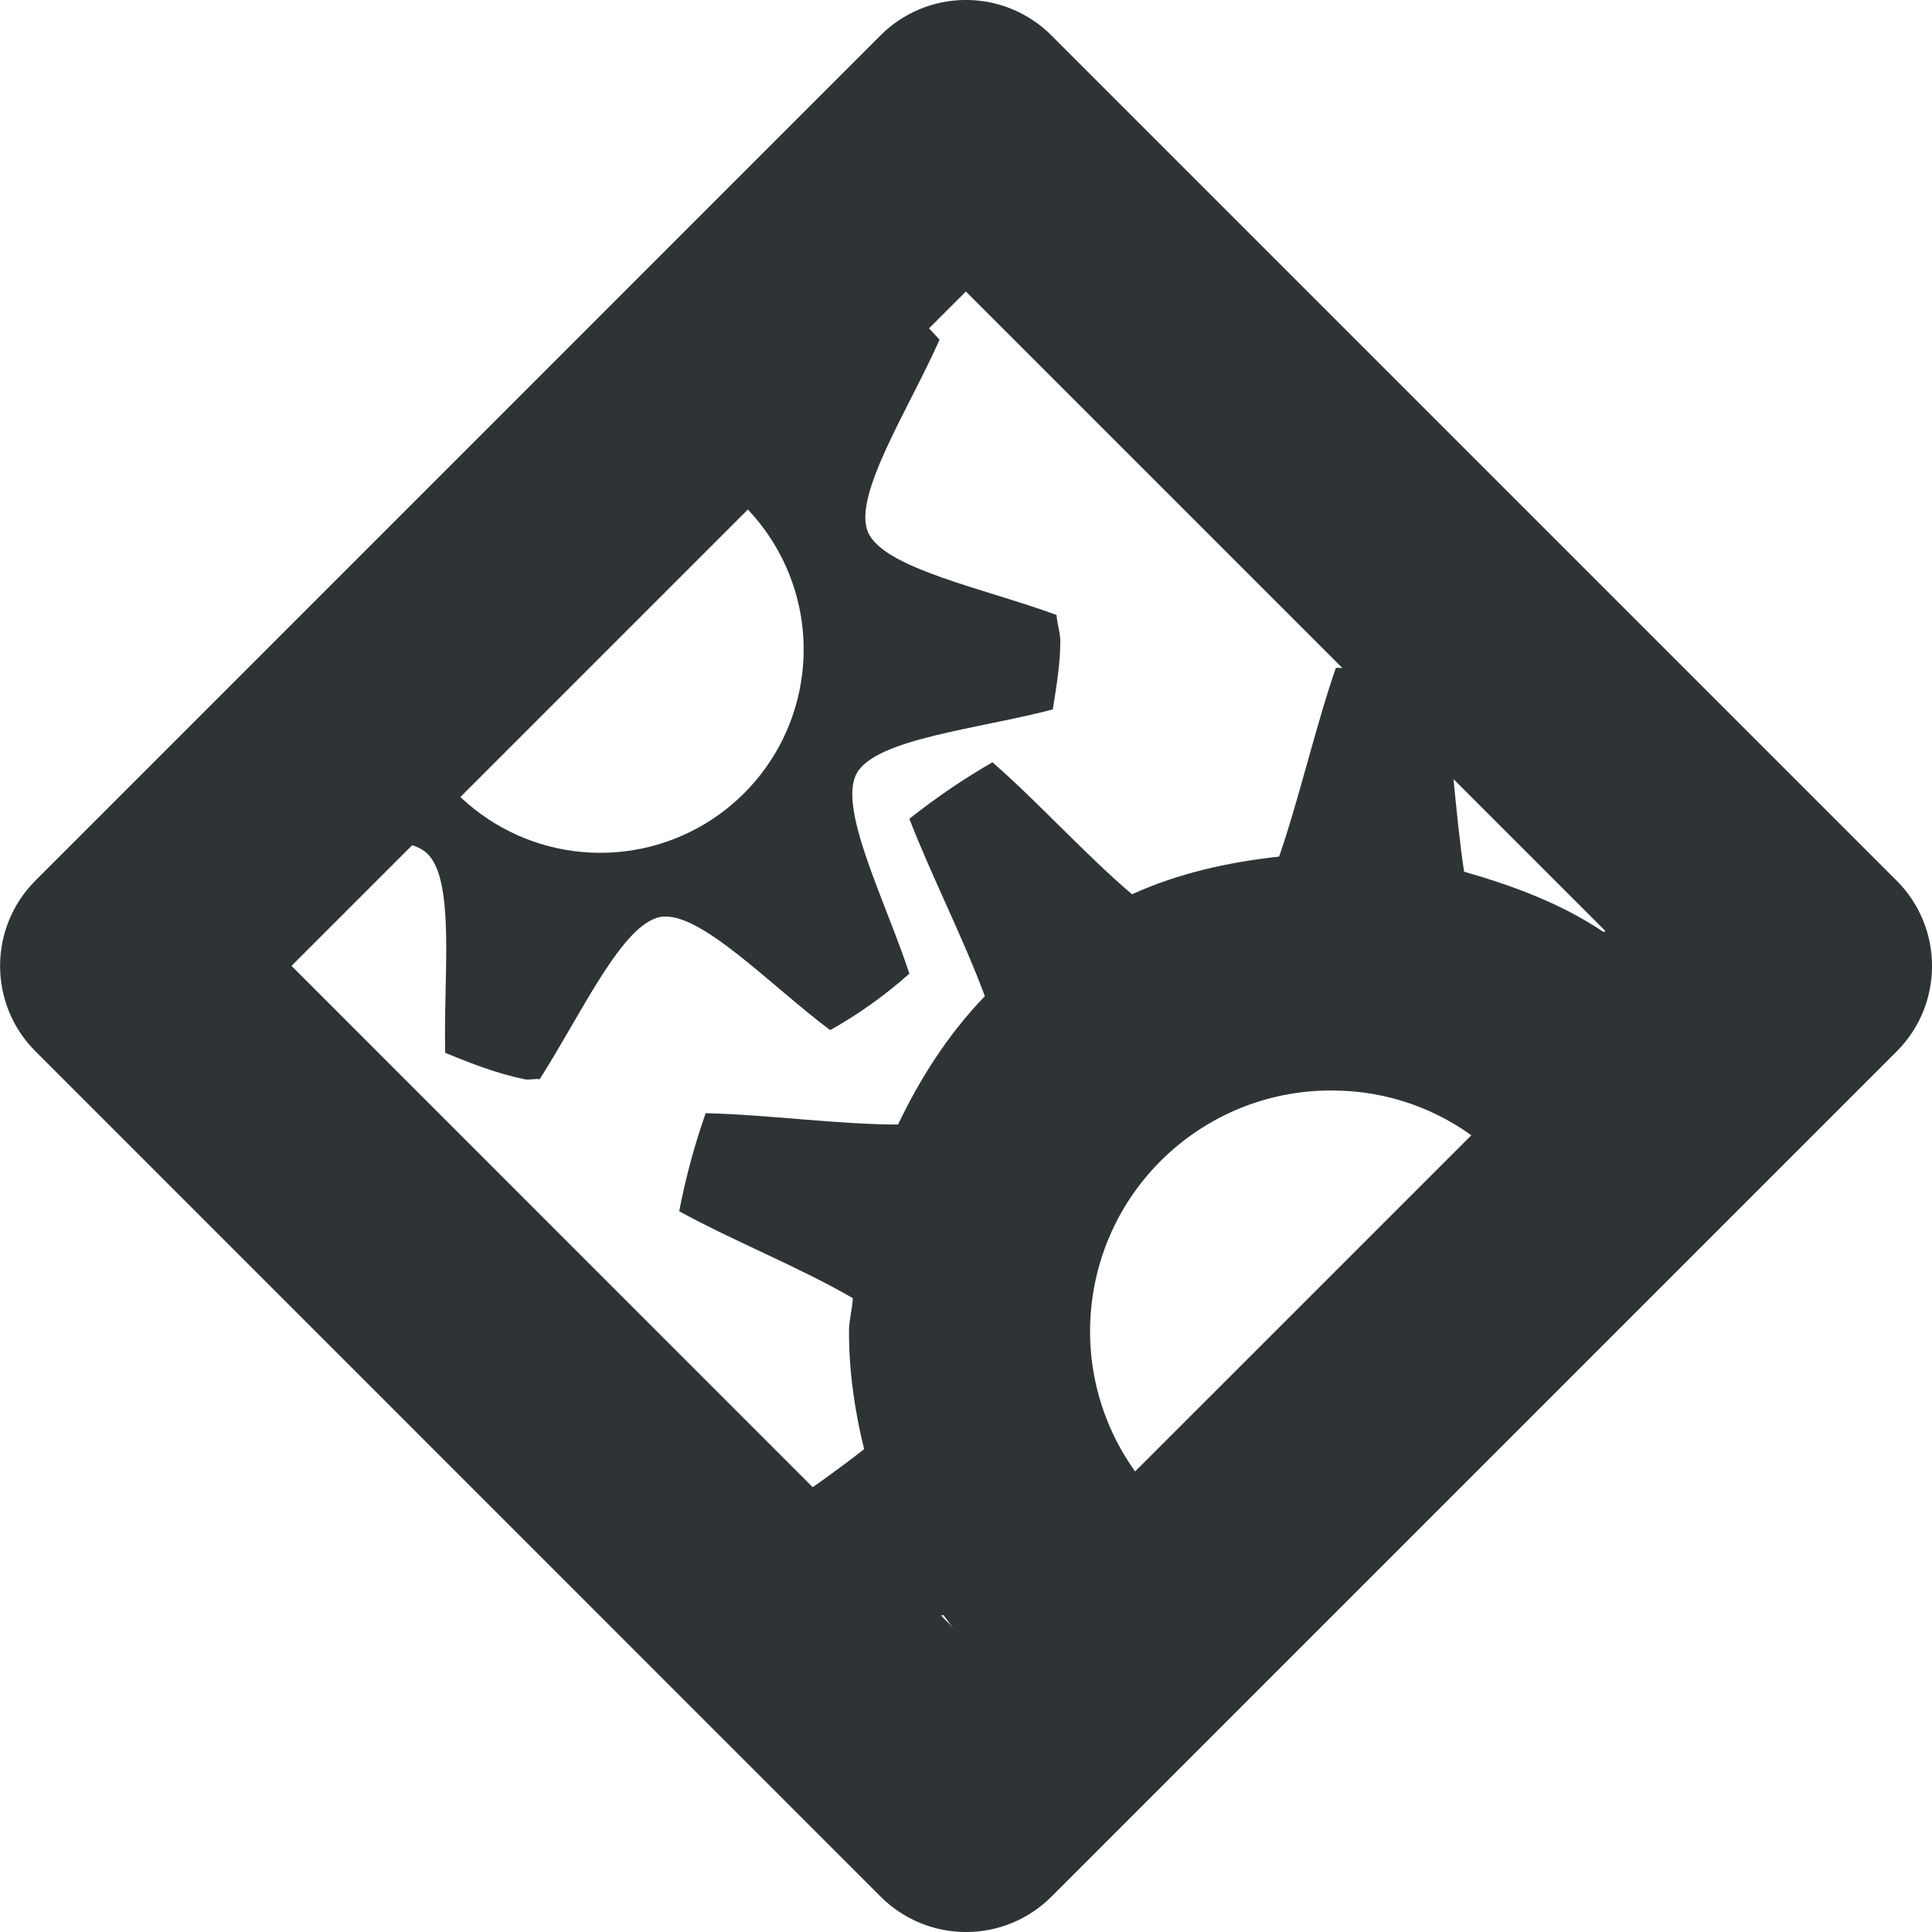
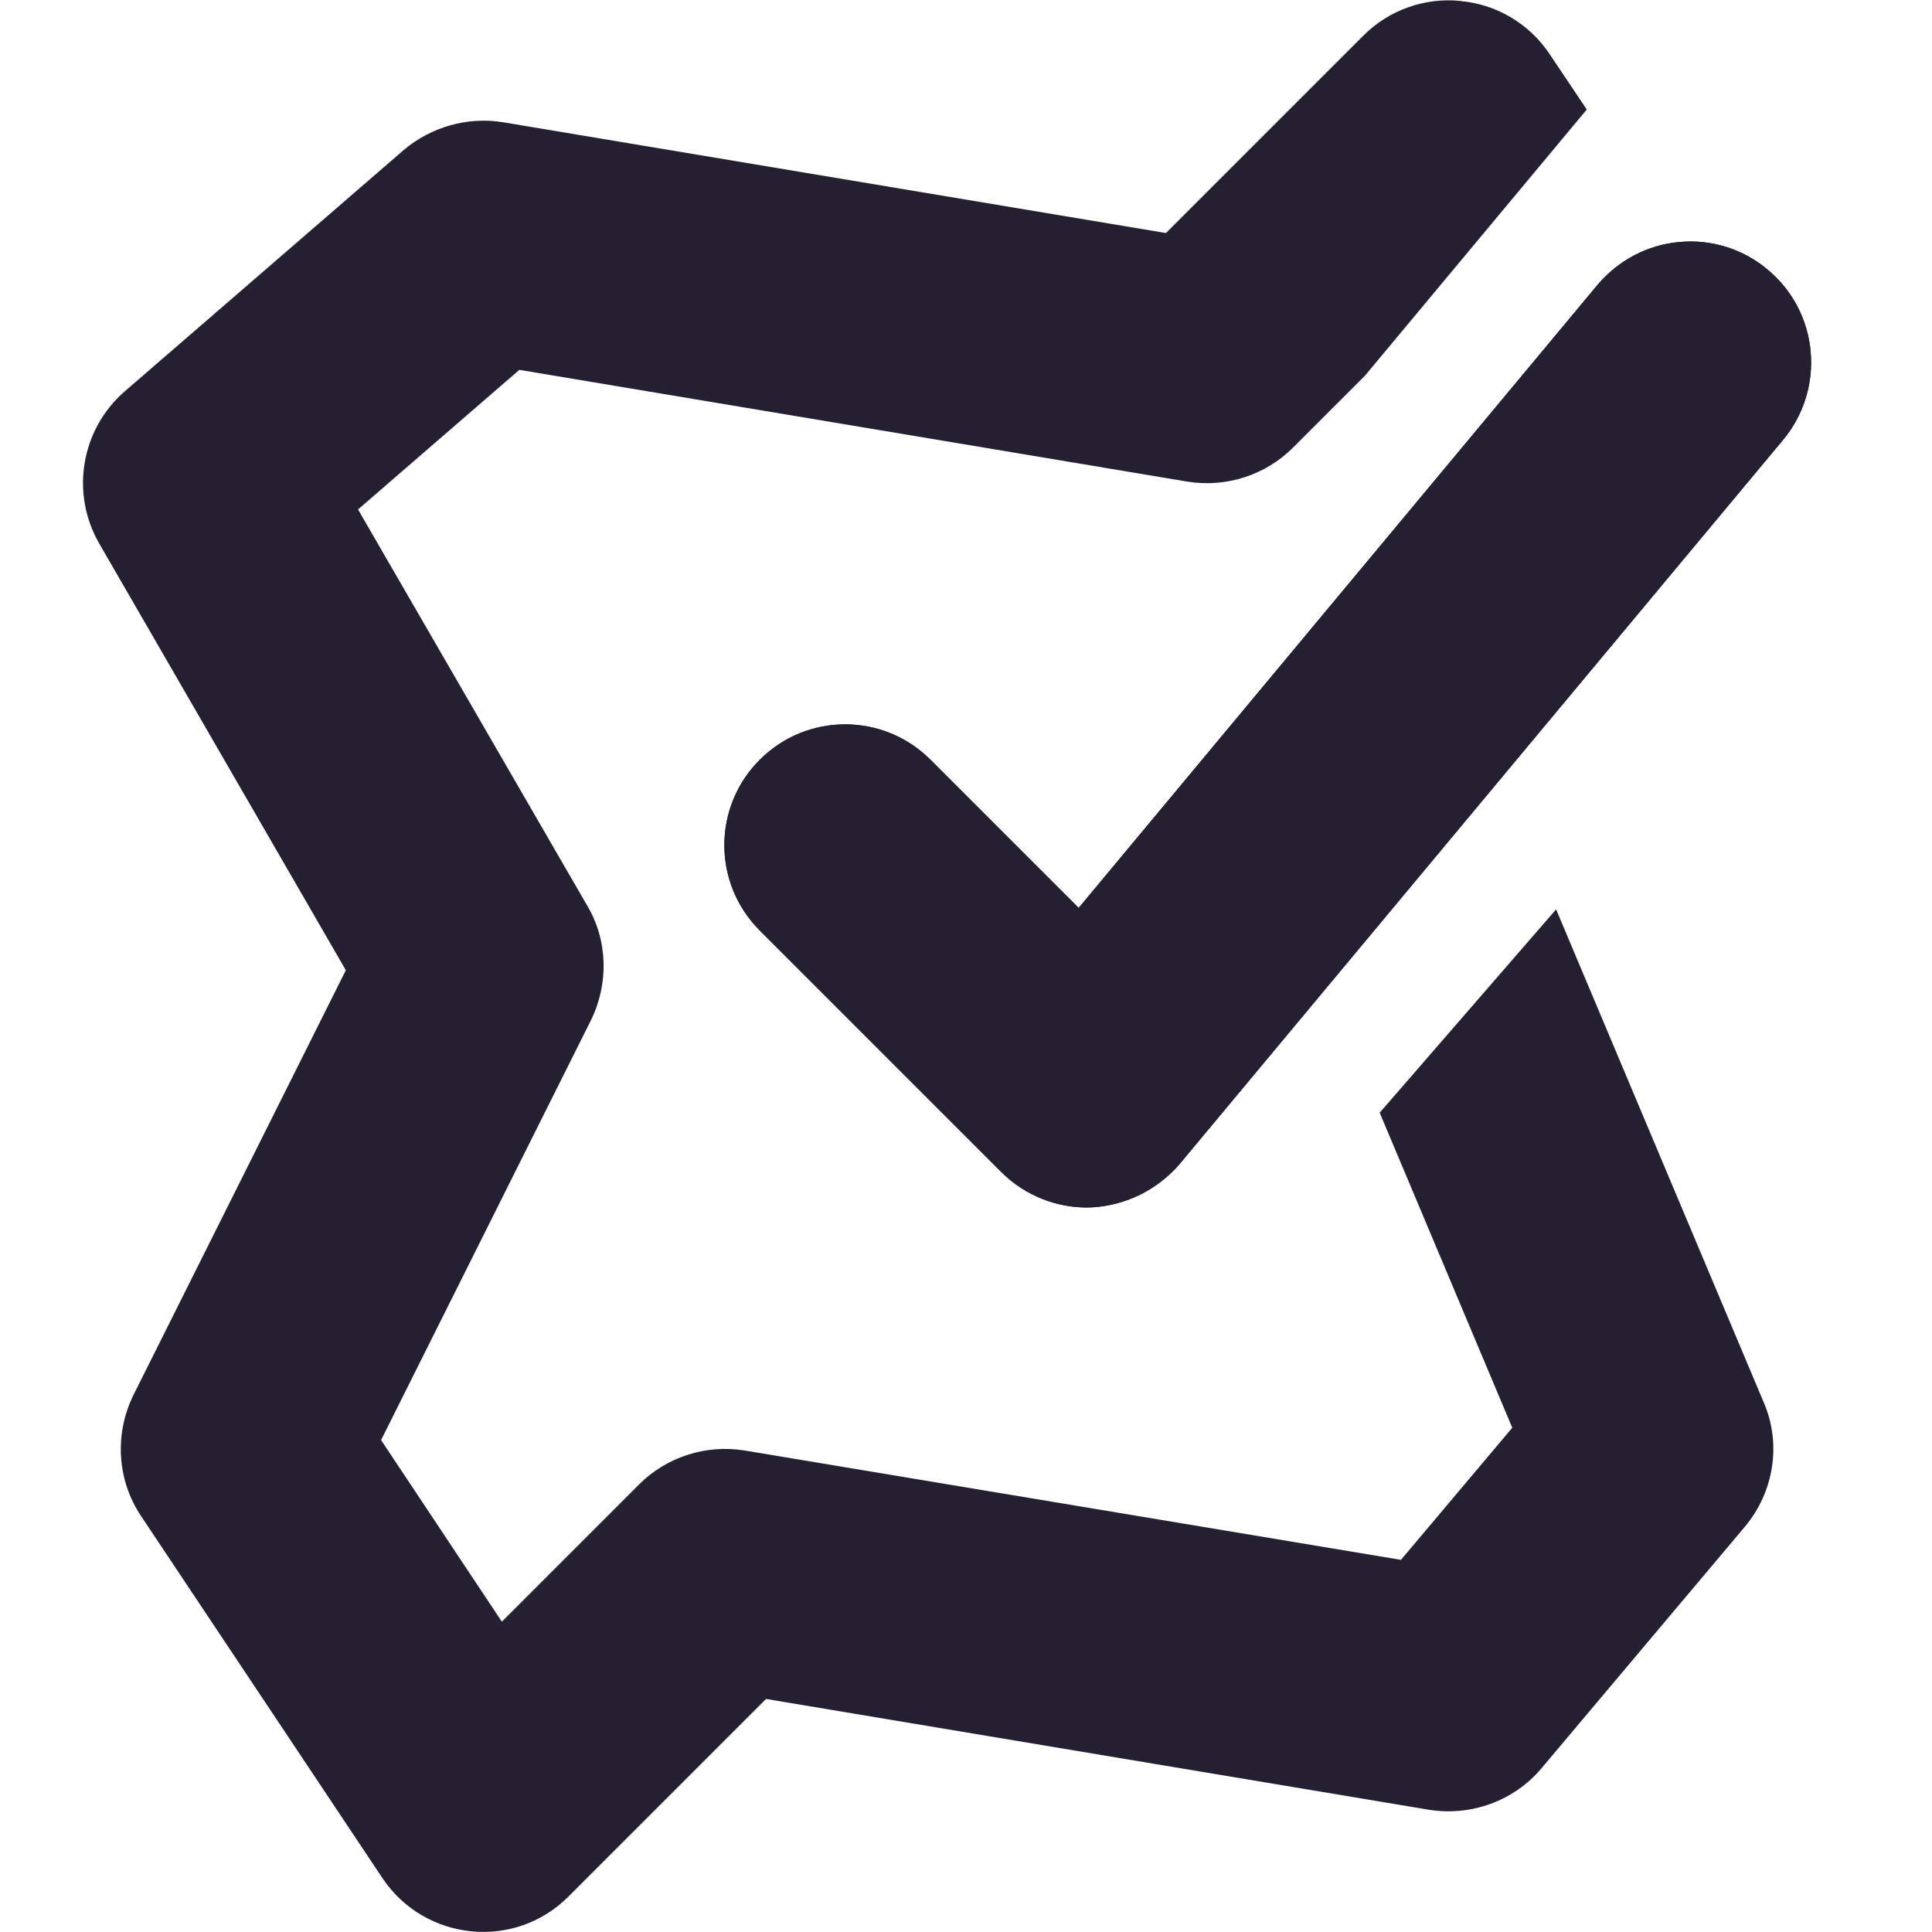
- <svg xmlns="http://www.w3.org/2000/svg" width="16" height="16">
-   <g color="#000" fill="#2e3436">
-     <path d="M7.188 2.281c-.094.056-.192.125-.29.19L5.566 3.803a1.684 1.684 0 11-2.17 2.17L2.332 7.037c.506-.069 1.017-.136 1.2.026.242.214.139 1.031.155 1.656.213.088.427.171.657.219.04.008.085-.007.125 0 .337-.525.683-1.288 1-1.344.322-.057.905.562 1.406.937a3.67 3.67 0 00.656-.468c-.195-.595-.594-1.369-.437-1.657.158-.29 1.019-.37 1.625-.531.028-.183.062-.371.062-.562 0-.075-.027-.146-.031-.22-.587-.217-1.435-.385-1.562-.687-.128-.302.34-1.021.593-1.593a3.722 3.722 0 00-.593-.532zm3.875 3.25c-.165.475-.305 1.086-.47 1.563-.43.047-.84.14-1.218.312-.38-.322-.787-.773-1.156-1.093a5.562 5.562 0 00-.688.468c.177.46.453 1.001.625 1.469-.298.309-.531.67-.719 1.063-.494 0-1.102-.084-1.593-.094a5.68 5.68 0 00-.219.812c.435.24 1.006.468 1.438.72-.006.093-.032.185-.032.28 0 .333.049.66.125.97-.382.304-.898.63-1.28.937.015.044.04.083.058.127l.613.613c.417-.1.868-.223 1.266-.303.248.343.532.626.875.875-.027.135-.068.283-.104.428.174-.063.34-.155.482-.297l1.432-1.432a1.994 1.994 0 01.533-3.918c.919 0 1.684.623 1.918 1.467l1.338-1.338c.06-.06.11-.124.156-.191-.035-.062-.06-.13-.1-.188.096-.152.205-.31.315-.47.017-.348-.1-.7-.37-.971l-.177-.176c-.28.192-.561.387-.83.555-.345-.233-.746-.383-1.156-.5-.077-.507-.107-1.132-.187-1.625a5.44 5.44 0 00-.875-.063zm-9.247.608c-.087.068-.173.138-.254.205l.014.035z" style="marker:none" overflow="visible" />
-     <path d="M8.707.293a1 1 0 00-1.415 0l-6.999 7a1 1 0 000 1.413l7 7.001a1 1 0 001.415 0l7-7a1 1 0 000-1.413zm-.708 2.121l5.587 5.587L8 13.586 2.414 7.999z" style="line-height:normal;font-variant-ligatures:normal;font-variant-position:normal;font-variant-caps:normal;font-variant-numeric:normal;font-variant-alternates:normal;font-feature-settings:normal;text-indent:0;text-align:start;text-decoration-line:none;text-decoration-style:solid;text-decoration-color:#000;text-transform:none;text-orientation:mixed;shape-padding:0;isolation:auto;mix-blend-mode:normal;marker:none" font-weight="400" font-family="sans-serif" overflow="visible" />
+ <svg xmlns="http://www.w3.org/2000/svg" height="16px" viewBox="0 0 16 16" width="16px">
+   <filter id="a" height="100%" width="100%" x="0%" y="0%">
+     <feColorMatrix color-interpolation-filters="sRGB" values="0 0 0 0 1 0 0 0 0 1 0 0 0 0 1 0 0 0 1 0" />
+   </filter>
+   <mask id="b">
+     <g filter="url(#a)">
+       <rect fill-opacity="0.499" height="19.2" width="19.2" x="-1.6" y="-1.6" />
+     </g>
+   </mask>
+   <clipPath id="c">
+     <rect height="152" width="192" />
+   </clipPath>
+   <g mask="url(#b)">
+     <g clip-path="url(#c)" fill="none" stroke="#241f31" stroke-linecap="round" stroke-linejoin="round" stroke-width="8" transform="matrix(1 0 0 1 -168 -16)">
+       <path d="m 92 236 c 0 15.441 -12.52 27.961 -27.961 27.961 c -15.441 0 -27.957 -12.52 -27.957 -27.961 s 12.516 -27.961 27.957 -27.961 c 15.441 0 27.961 12.52 27.961 27.961 z m 0 0" transform="matrix(1 0 0 1 8 -156)" />
+       <path d="m 48 232 l 16 16 c 4 -18 19.953 -35.957 26.816 -40" transform="matrix(1 0 0 1 8 -156)" />
+     </g>
+   </g>
+   <g fill="#241f31">
+     <path d="m 13.91 2.004 c -0.266 0.023 -0.508 0.152 -0.68 0.355 l -4.297 5.16 l -1.227 -1.227 c -0.391 -0.391 -1.023 -0.391 -1.414 0 s -0.391 1.023 0 1.414 l 2 2 c 0.199 0.199 0.473 0.305 0.75 0.293 c 0.281 -0.016 0.543 -0.145 0.727 -0.359 l 5 -6 c 0.352 -0.426 0.293 -1.055 -0.129 -1.406 c -0.203 -0.172 -0.465 -0.254 -0.73 -0.23 z m 0 0" />
+     <path d="m 12.098 0.008 c -0.297 -0.031 -0.594 0.074 -0.805 0.285 l -1.637 1.637 l -5.492 -0.918 c -0.293 -0.047 -0.594 0.039 -0.82 0.23 l -2.312 2 c -0.363 0.316 -0.449 0.844 -0.211 1.258 l 2.043 3.535 l -1.758 3.516 c -0.16 0.324 -0.137 0.707 0.062 1.004 l 2 3 c 0.352 0.523 1.094 0.598 1.539 0.152 l 1.637 -1.637 l 5.492 0.918 c 0.348 0.055 0.703 -0.074 0.93 -0.344 l 1.684 -2 c 0.242 -0.289 0.305 -0.688 0.156 -1.031 l -1.719 -4.082 l -1.461 1.684 l 1.098 2.609 l -0.922 1.094 l -5.438 -0.906 c -0.32 -0.051 -0.645 0.055 -0.871 0.281 l -1.137 1.137 l -1 -1.504 l 1.738 -3.477 c 0.148 -0.301 0.141 -0.66 -0.031 -0.949 l -1.898 -3.281 l 1.336 -1.156 l 5.535 0.926 c 0.32 0.051 0.645 -0.055 0.871 -0.281 l 0.598 -0.598 l 1.836 -2.203 l -0.309 -0.461 c -0.168 -0.25 -0.438 -0.41 -0.734 -0.437 z m 0 0" />
+     <path d="m 13.91 2.004 c -0.266 0.023 -0.508 0.152 -0.68 0.355 l -4.297 5.16 l -1.227 -1.227 c -0.391 -0.391 -1.023 -0.391 -1.414 0 s -0.391 1.023 0 1.414 l 2 2 c 0.199 0.199 0.473 0.305 0.75 0.293 c 0.281 -0.016 0.543 -0.145 0.727 -0.359 l 5 -6 c 0.352 -0.426 0.293 -1.055 -0.129 -1.406 c -0.203 -0.172 -0.465 -0.254 -0.73 -0.23 z m 0 0" />
  </g>
</svg>
